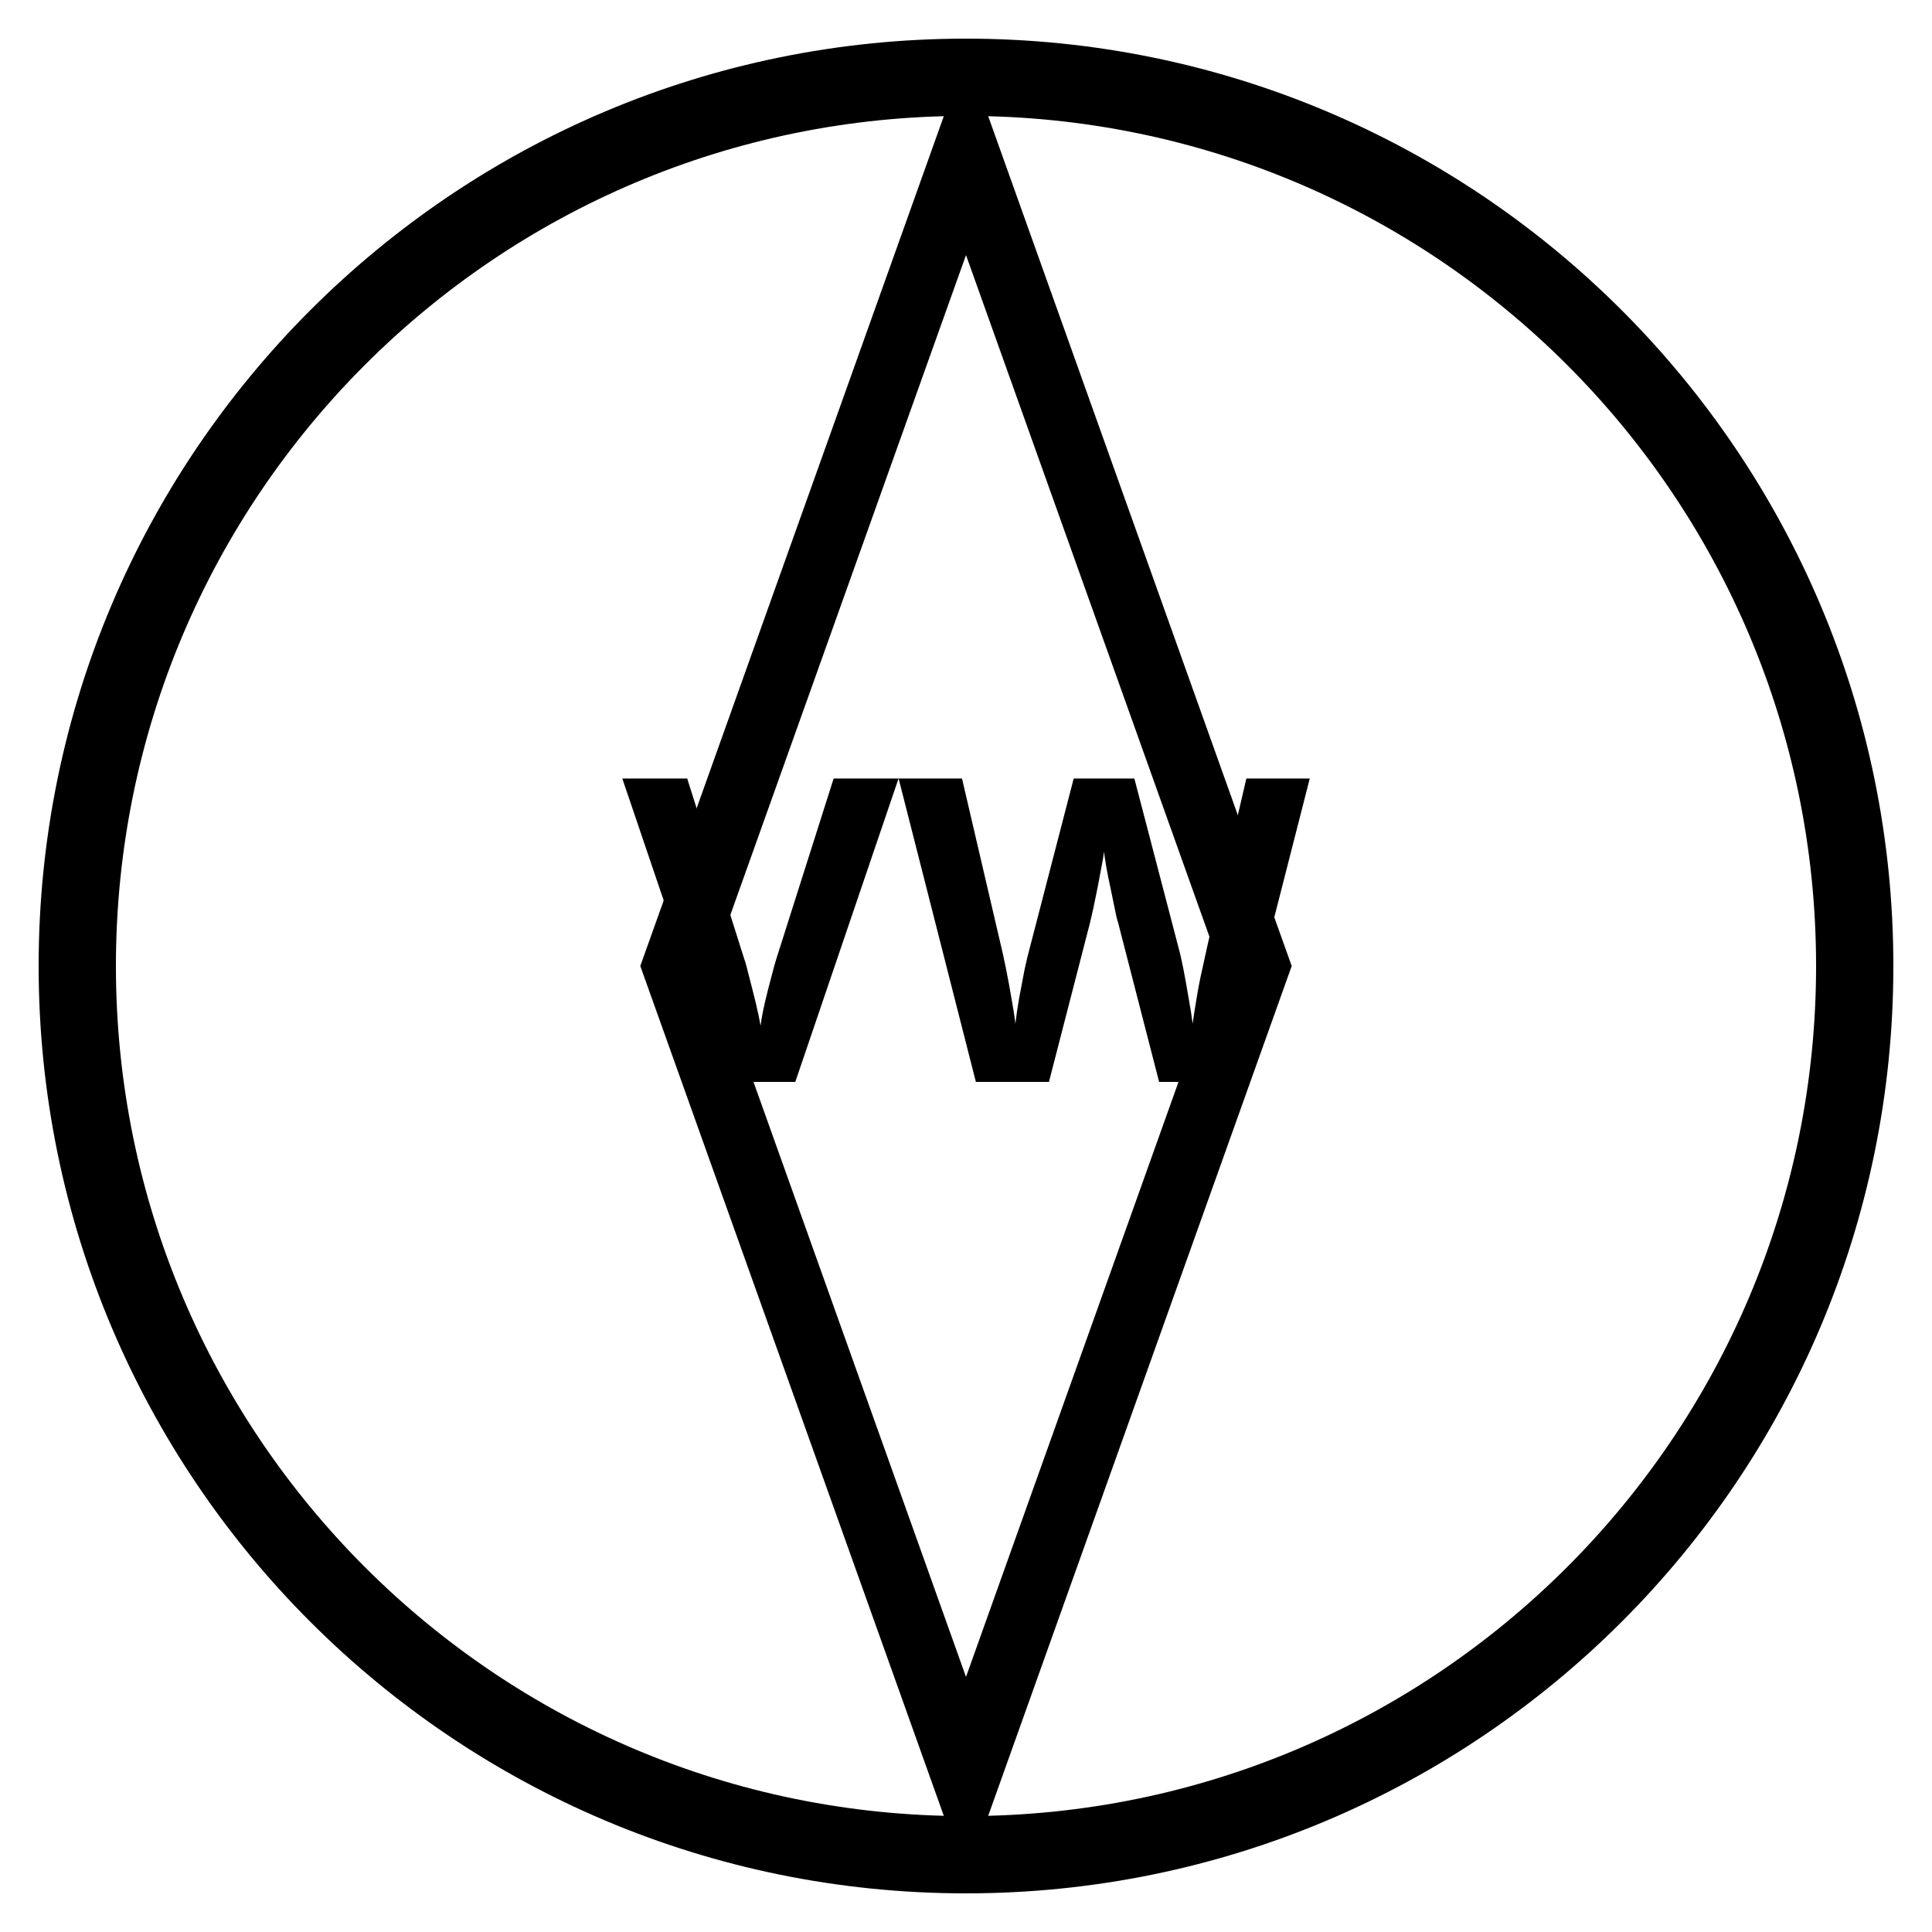
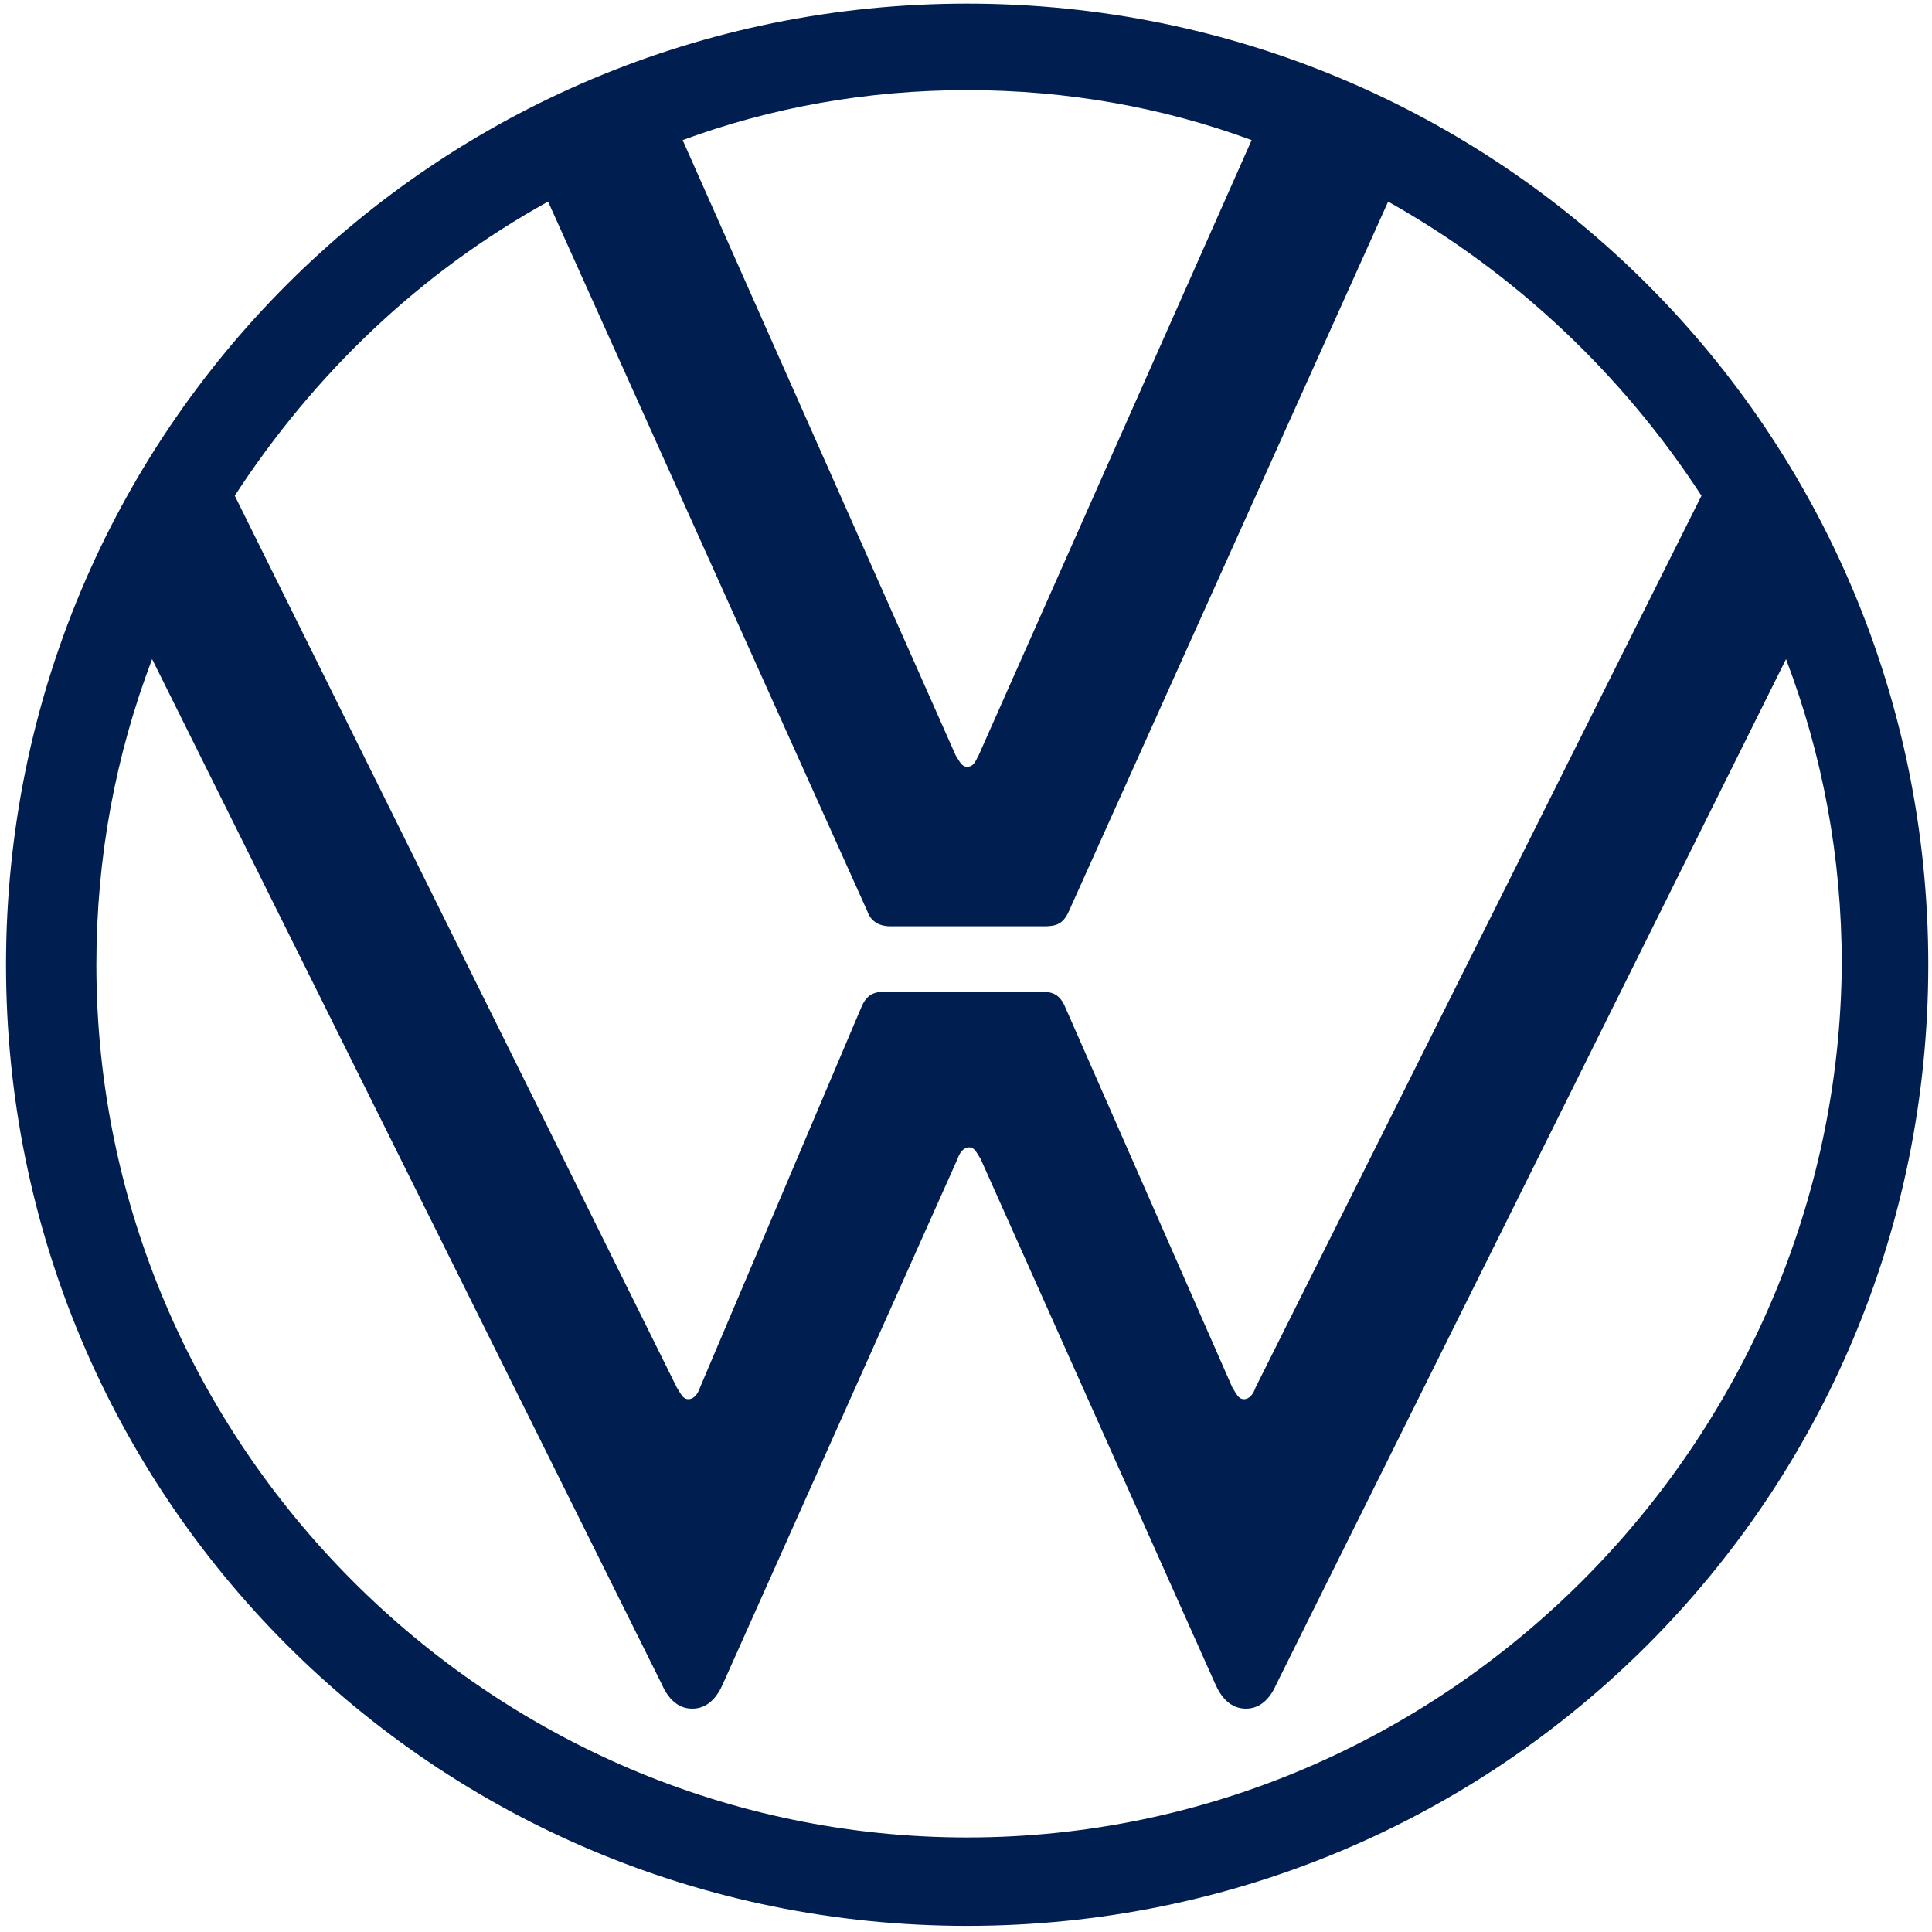
- <svg xmlns="http://www.w3.org/2000/svg" viewBox="0 0 100 100">
-   <circle cx="50" cy="50" r="46" fill="none" stroke="#000" stroke-width="4" />
-   <path d="M50 8 L35 50 L50 92 L65 50 Z" fill="none" stroke="#000" stroke-width="3.5" />
-   <text x="50" y="56" text-anchor="middle" font-size="22" font-weight="bold" fill="#000" font-family="sans-serif">VW</text>
+ <svg xmlns="http://www.w3.org/2000/svg" viewBox="0 0 1024 1024">
+   <g transform="matrix(10.18839,0,0,10.18839,-251.5199,-252.7926)">
+     <path d="M75,120.4c-24.9,0-45.3-20.5-45.3-45.4c0-5.6,1-10.9,2.9-15.9l26.5,53.3c0.3,0.7,0.8,1.3,1.6,1.3c0.8,0,1.3-0.6,1.6-1.3l12.2-27.3c0.1-0.3,0.3-0.6,0.6-0.6s0.4,0.3,0.6,0.6l12.2,27.3c0.3,0.7,0.8,1.3,1.6,1.3c0.8,0,1.3-0.6,1.6-1.3l26.5-53.3c1.9,5,2.9,10.3,2.9,15.9C120.3,99.9,99.9,120.4,75,120.4z M75,64.7c-0.3,0-0.4-0.3-0.6-0.6l-14.2-32c4.6-1.7,9.6-2.6,14.8-2.6c5.2,0,10.2,0.9,14.8,2.6l-14.2,32C75.4,64.5,75.3,64.7,75,64.7z M60.5,97.6c-0.3,0-0.4-0.3-0.6-0.6l-23-46.4c4.1-6.3,9.6-11.6,16.3-15.3l16.6,36.9C70,72.8,70.5,73,71,73h8c0.6,0,1-0.1,1.3-0.8l16.6-36.9c6.6,3.7,12.2,9,16.3,15.3L90,97c-0.1,0.3-0.3,0.6-0.6,0.6c-0.3,0-0.4-0.3-0.6-0.6l-8.7-19.8c-0.3-0.7-0.7-0.8-1.3-0.8h-8c-0.6,0-1,0.1-1.3,0.8L61.1,97C61,97.3,60.8,97.6,60.5,97.6z M75,125c27.7,0,50-22.3,50-50c0-27.7-22.3-50-50-50c-27.7,0-50,22.3-50,50C25,102.7,47.3,125,75,125z" fill="#001e50" />
+   </g>
</svg>
